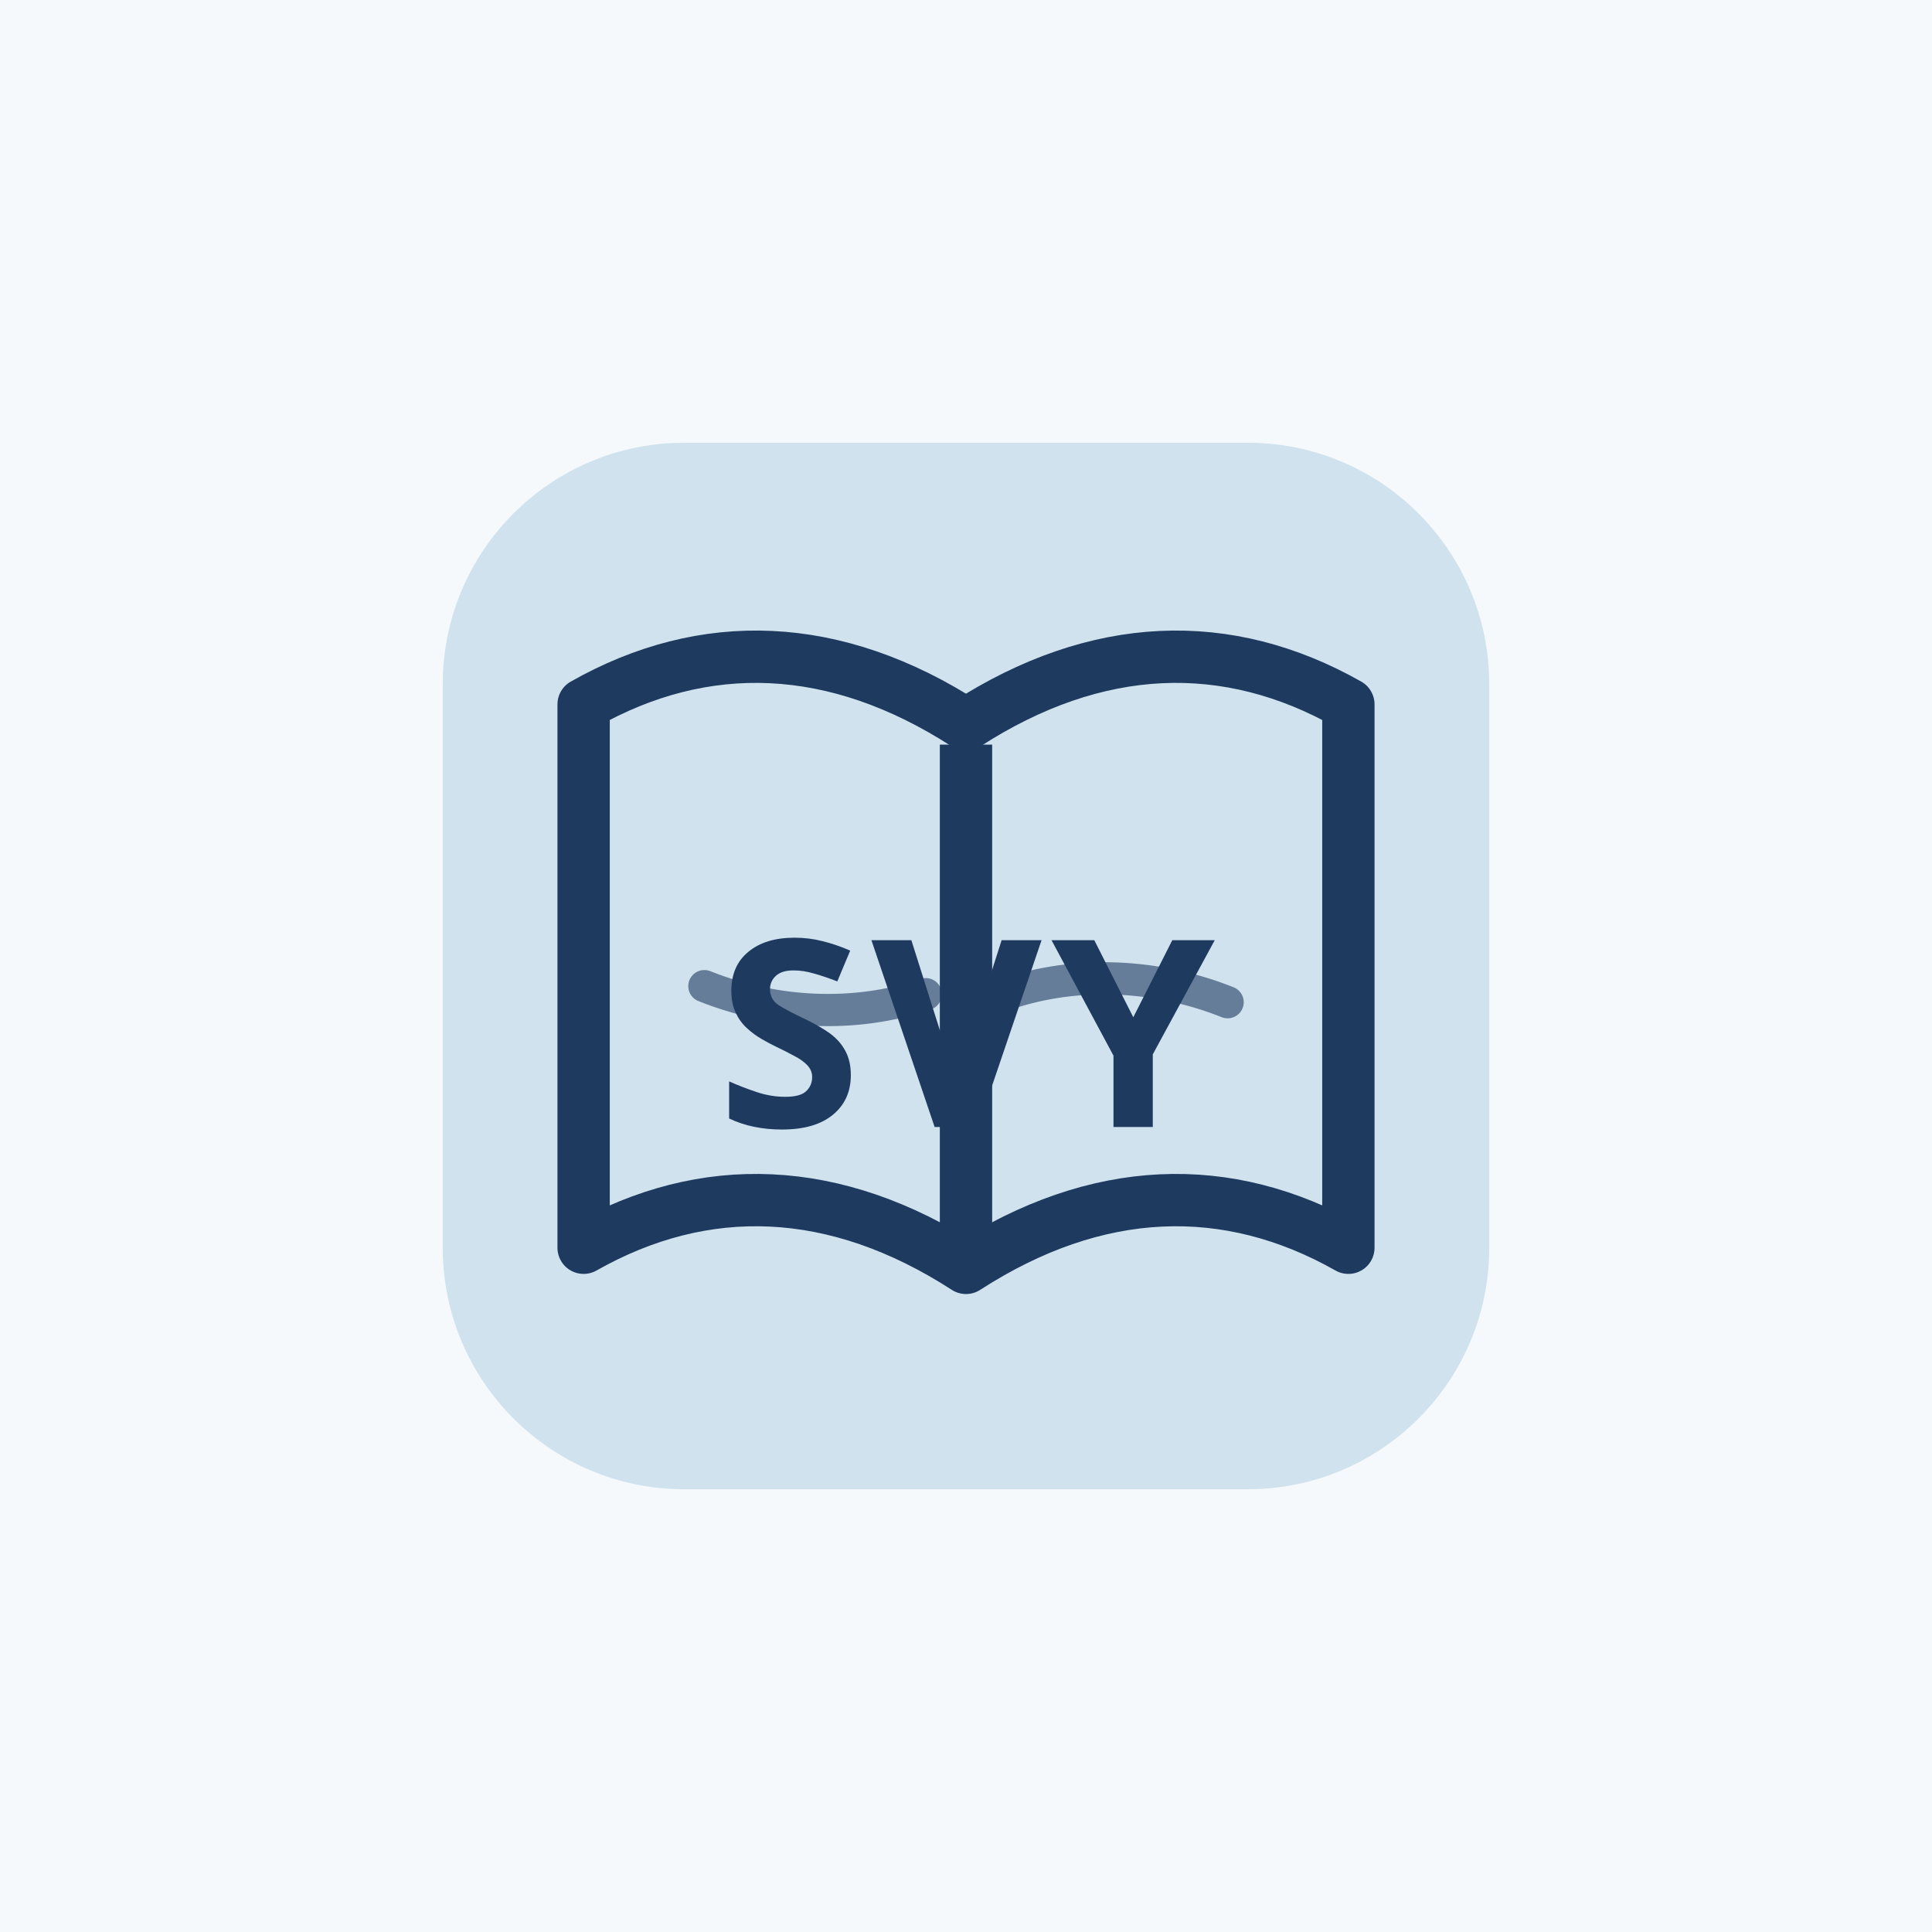
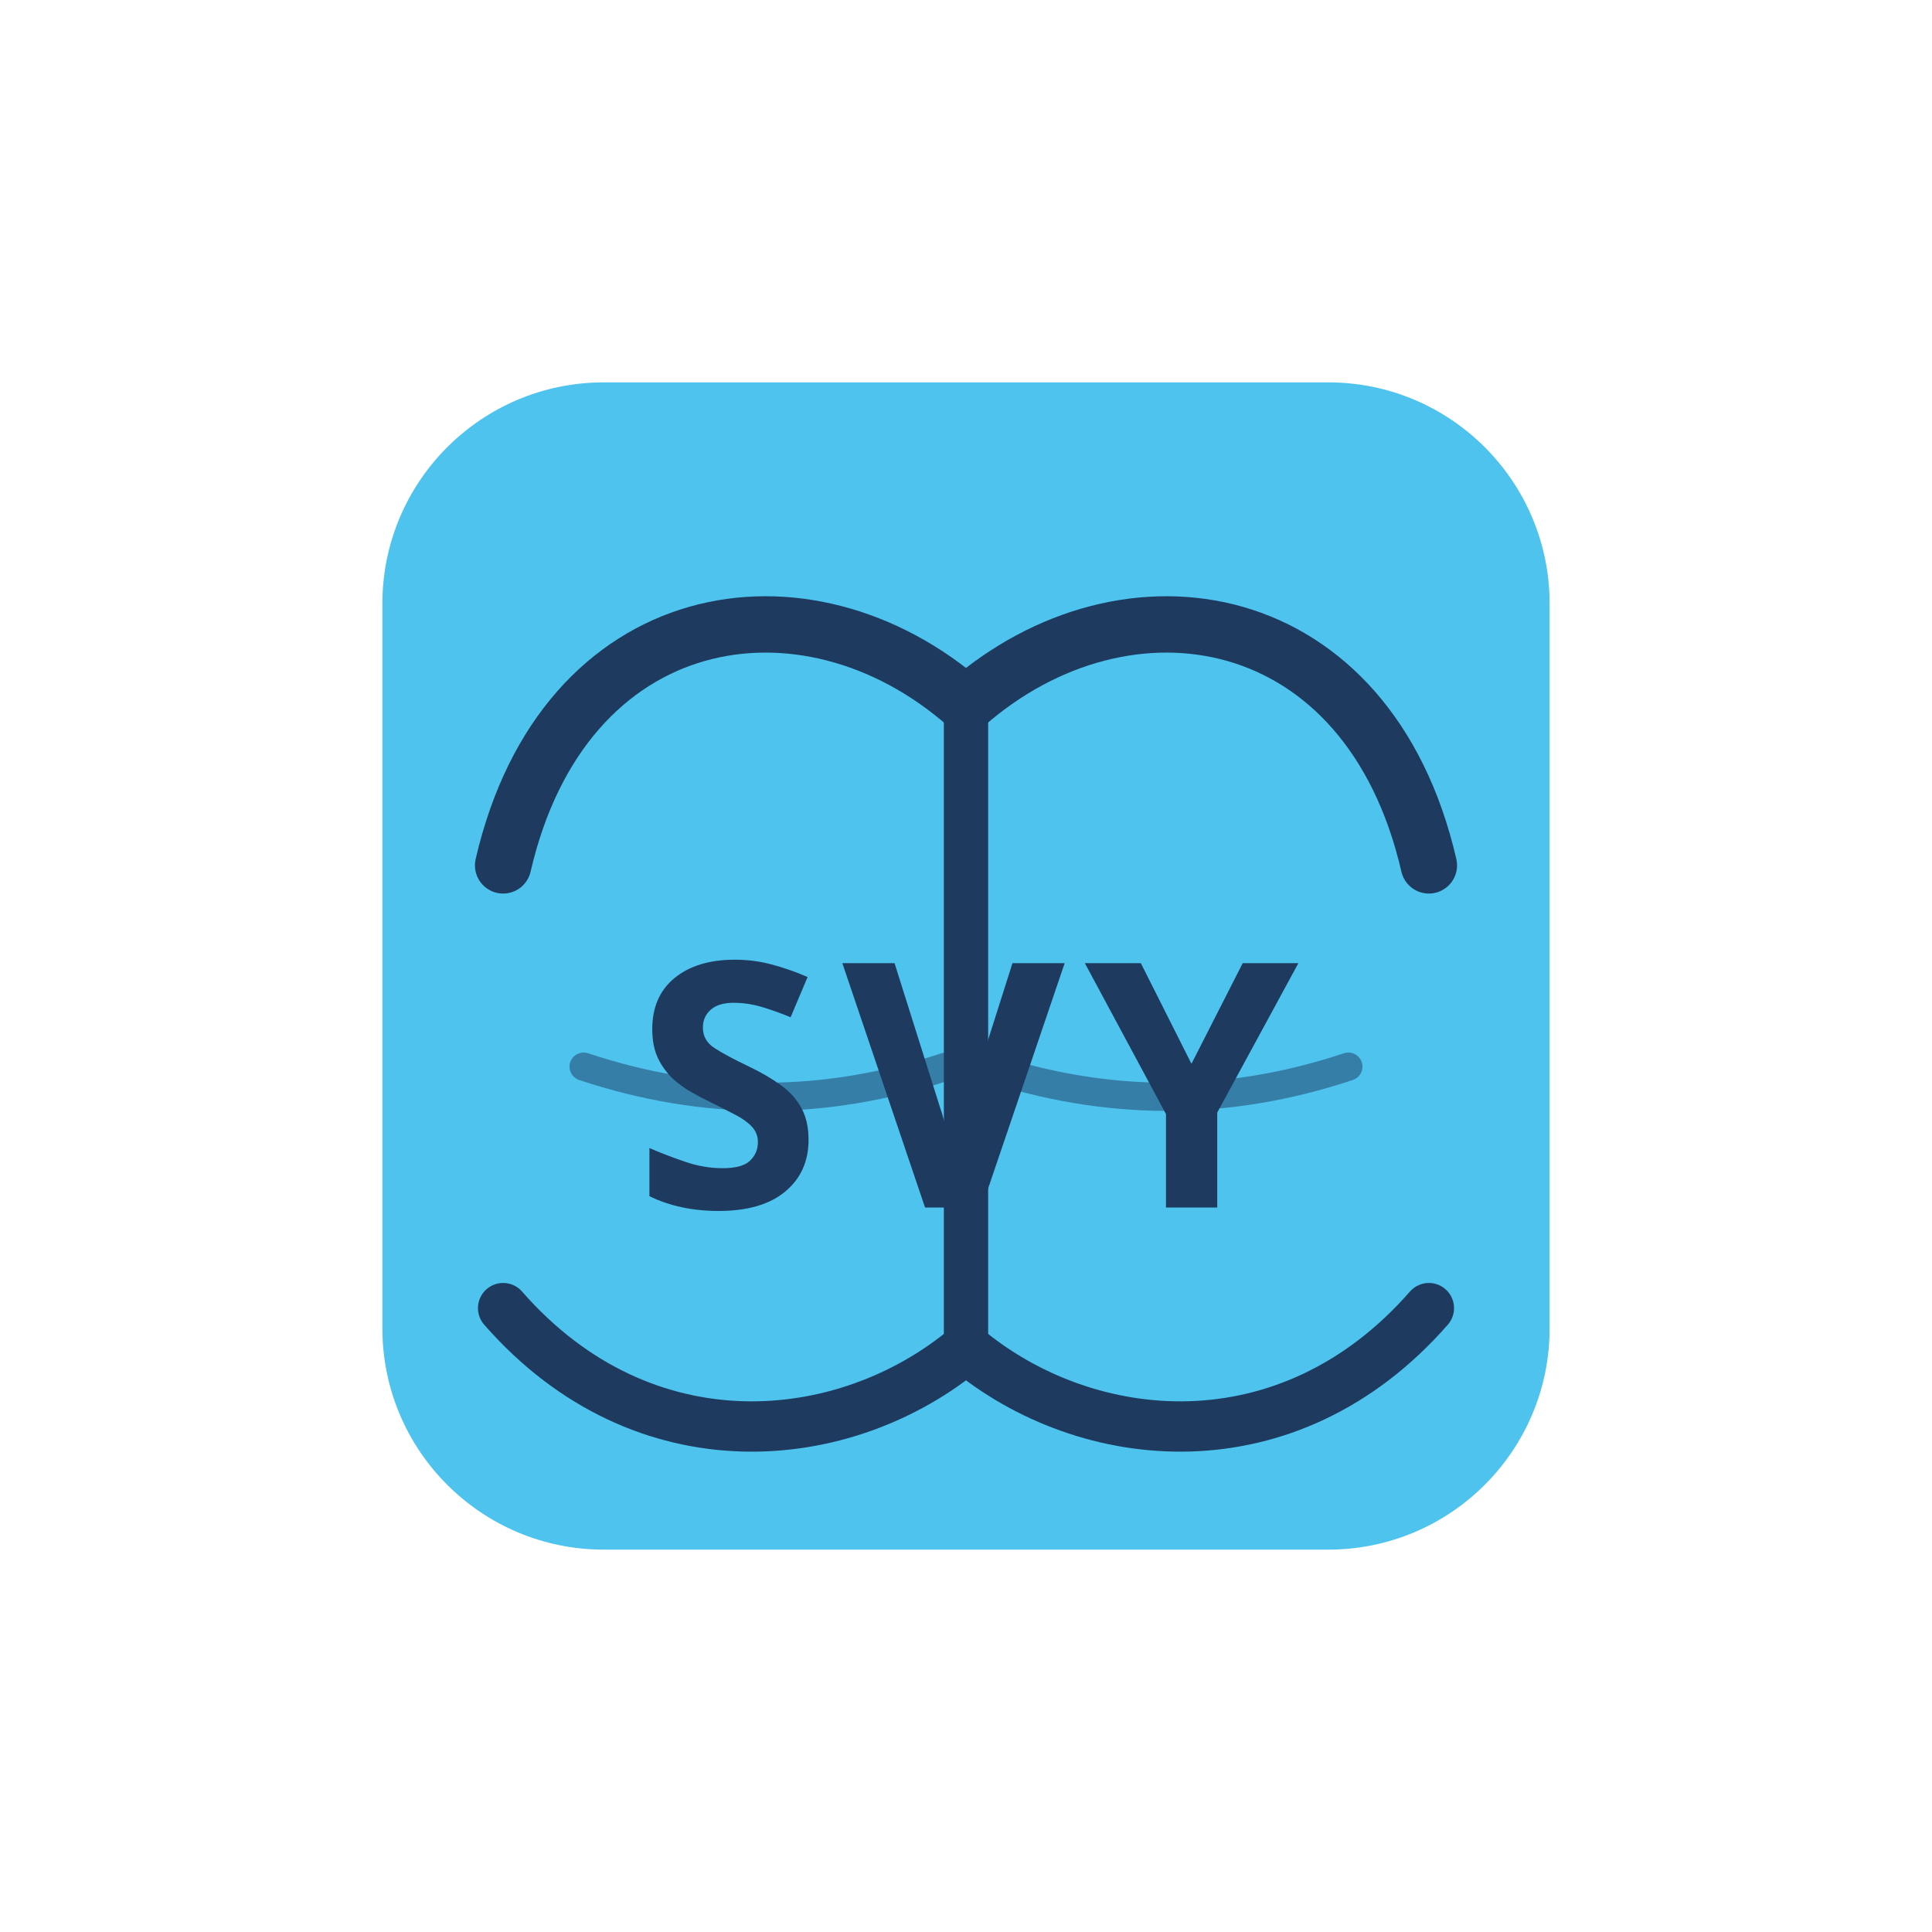
<svg xmlns="http://www.w3.org/2000/svg" width="192" height="192" viewBox="0 0 192 192" fill="none" role="img" aria-label="SVY">
-   <rect width="192" height="192" fill="#f5f9fc" />
+   <rect width="192" height="192" fill="white" />
  <g transform="translate(96 96) scale(2.0) translate(-32 -32)">
-     <rect x="6" y="6" width="52" height="52" rx="12" fill="#cfe2ee" />
-     <path d="M13 19c6-3.4 12.5-3.2 19 1 6.5-4.2 13-4.4 19-1v27c-6-3.4-12.5-3.2-19 1-6.5-4.2-13-4.4-19-1V19Z" stroke="#1e3a5f" stroke-width="2.6" stroke-linejoin="round" />
-     <path d="M32 21v26" stroke="#1e3a5f" stroke-width="2.6" />
-     <path d="M19 33c3.5 1.4 7.5 1.6 11 .4M34 33.4c3.5-1.2 7.5-1 11 .4" stroke="#1e3a5f" stroke-width="1.6" stroke-linecap="round" opacity="0.6" />
-     <text x="32" y="40" text-anchor="middle" font-family="'Plus Jakarta Sans', 'Segoe UI', sans-serif" font-weight="800" font-size="13" letter-spacing="0.5" fill="#1e3a5f">SVY</text>
+     <rect width="64" height="64" rx="14" fill="white" />
+     <rect x="3" y="3" width="58" height="58" rx="11" fill="#4dc3ee" />
+     <path d="M9 27 C12 14 24 12 32 19 C40 12 52 14 55 27" stroke="#1e3a5f" stroke-width="2.8" stroke-linecap="round" stroke-linejoin="round" />
+     <path d="M9 49 C16 57 26 56 32 51 C38 56 48 57 55 49" stroke="#1e3a5f" stroke-width="2.5" stroke-linecap="round" stroke-linejoin="round" />
+     <line x1="32" y1="19" x2="32" y2="51" stroke="#1e3a5f" stroke-width="2.2" stroke-linecap="round" />
+     <path d="M13 37 C19 39 25 39 31 37M33 37 C39 39 45 39 51 37" stroke="#1e3a5f" stroke-width="1.4" stroke-linecap="round" opacity="0.5" />
+     <text x="32" y="44" text-anchor="middle" font-family="'Plus Jakarta Sans', 'Segoe UI', sans-serif" font-weight="900" font-size="17" letter-spacing="1" fill="#1e3a5f">SVY</text>
  </g>
</svg>
